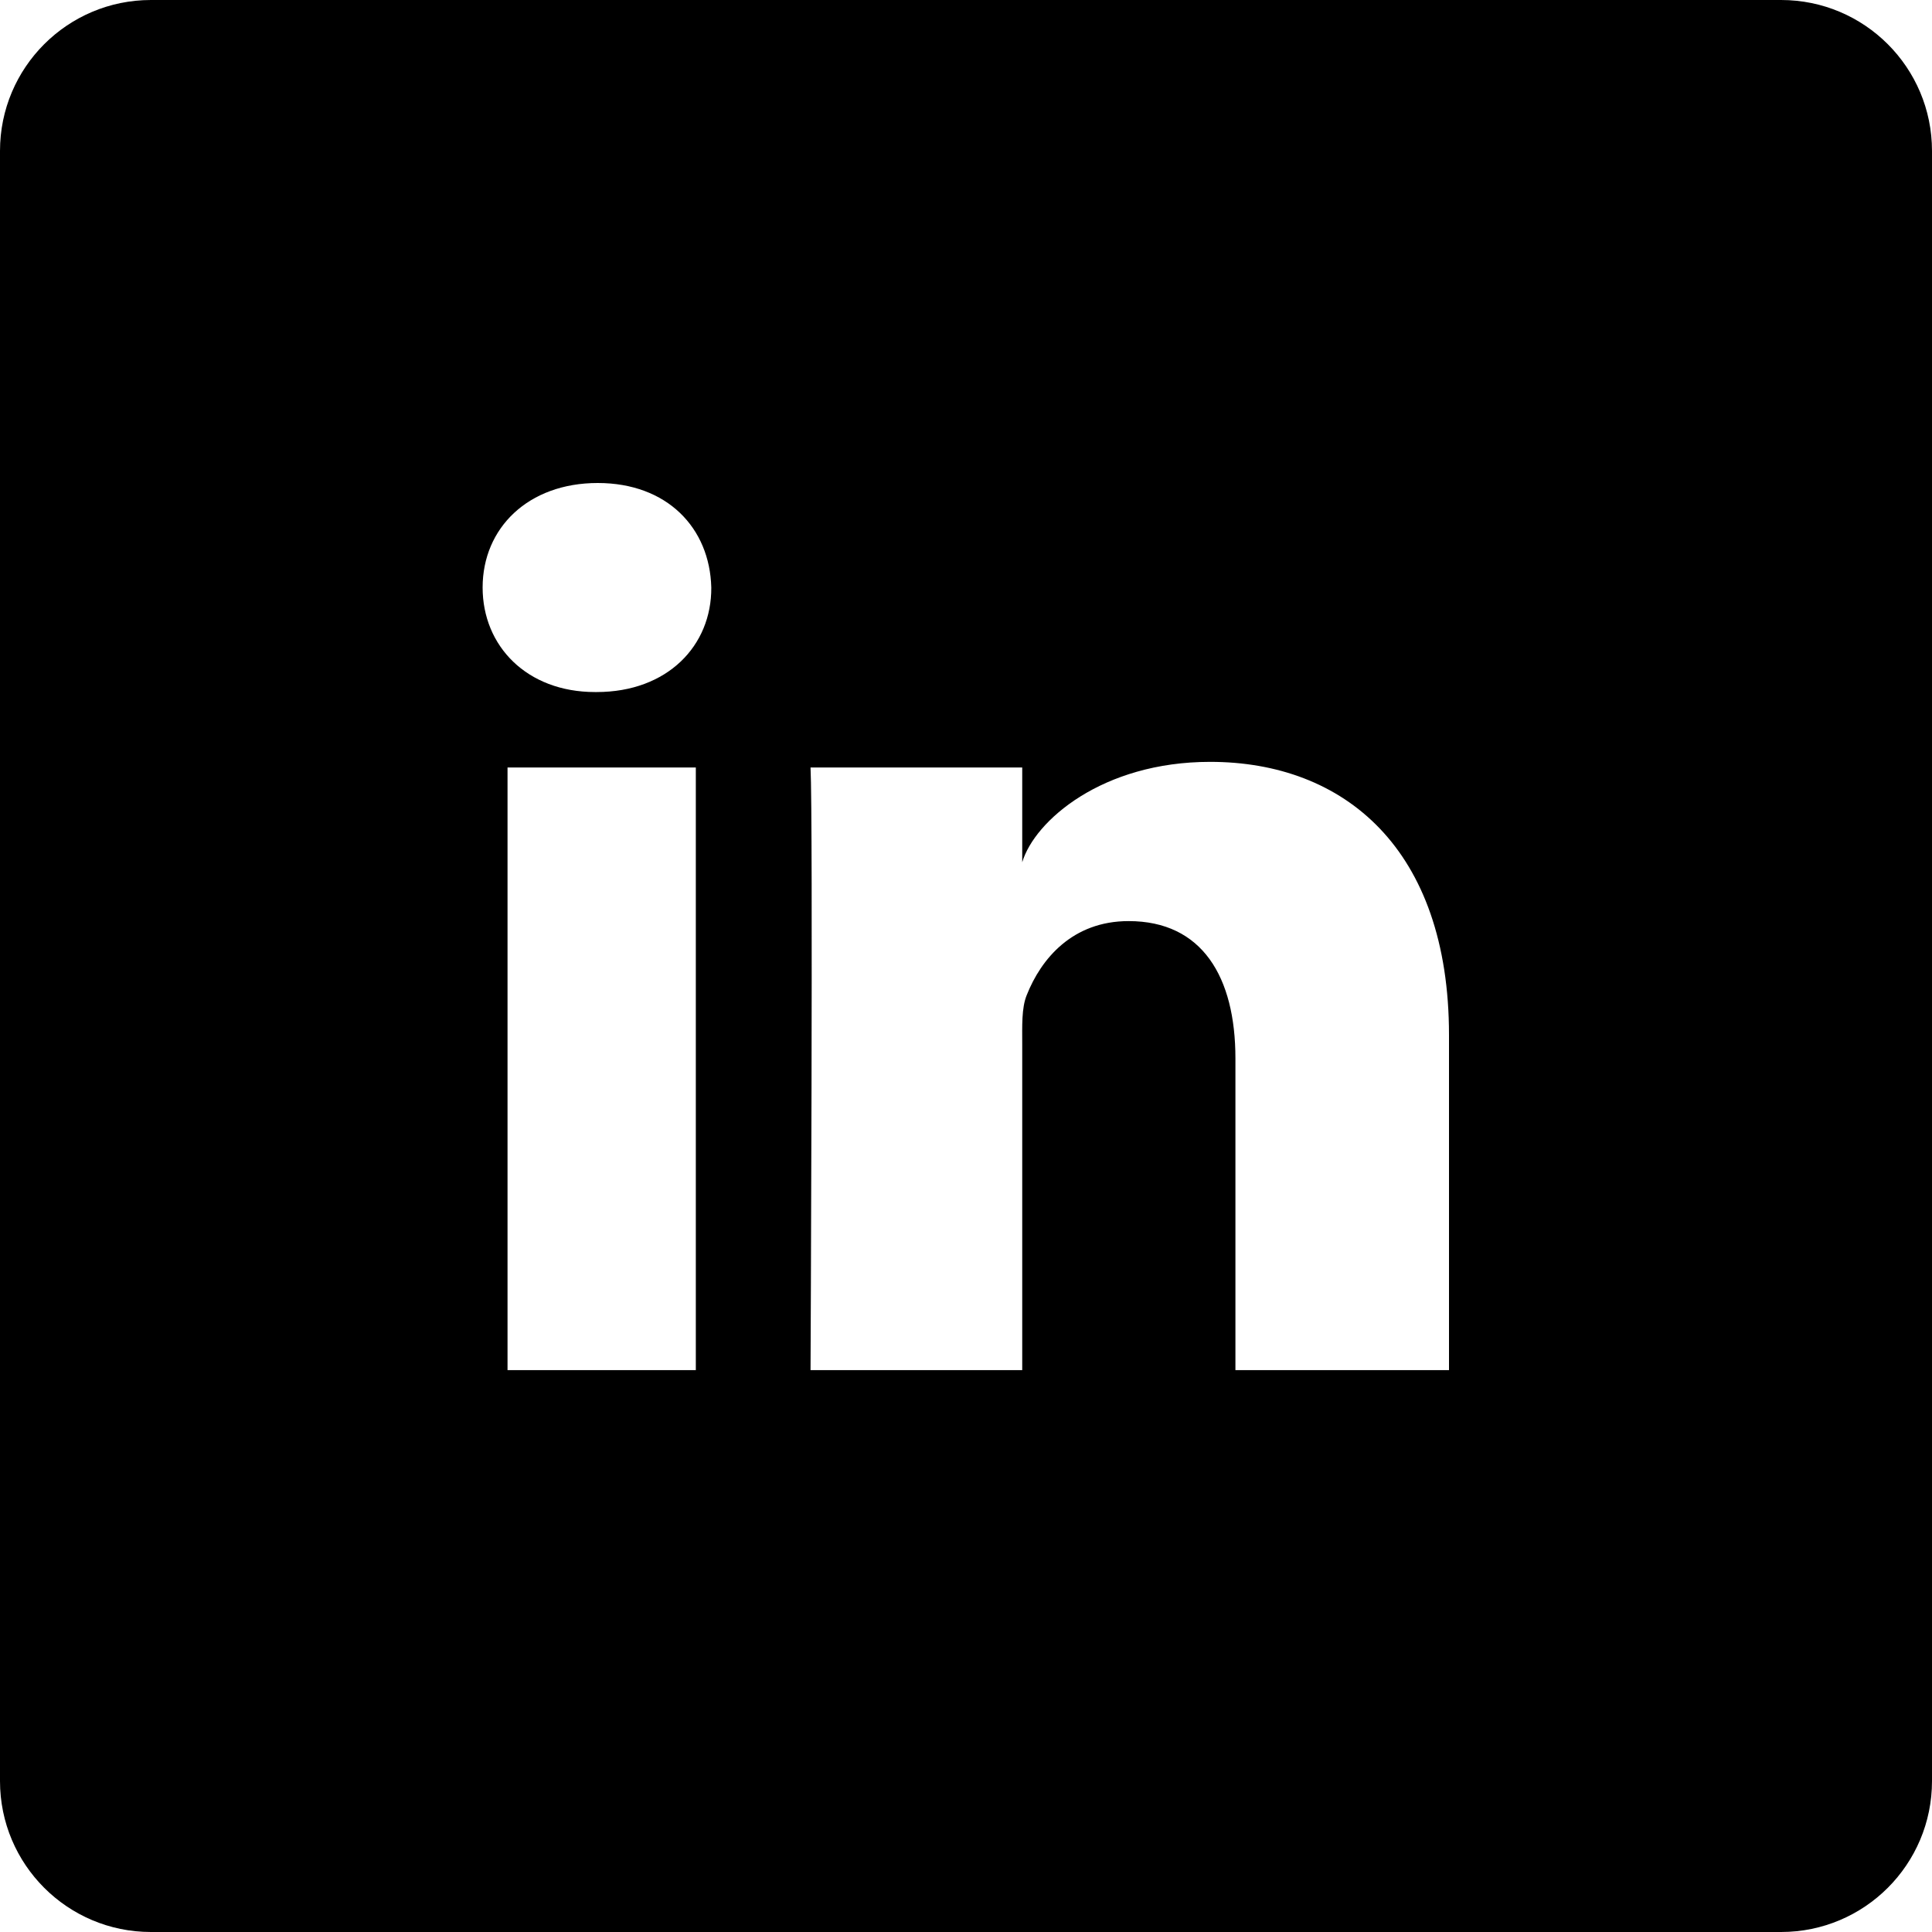
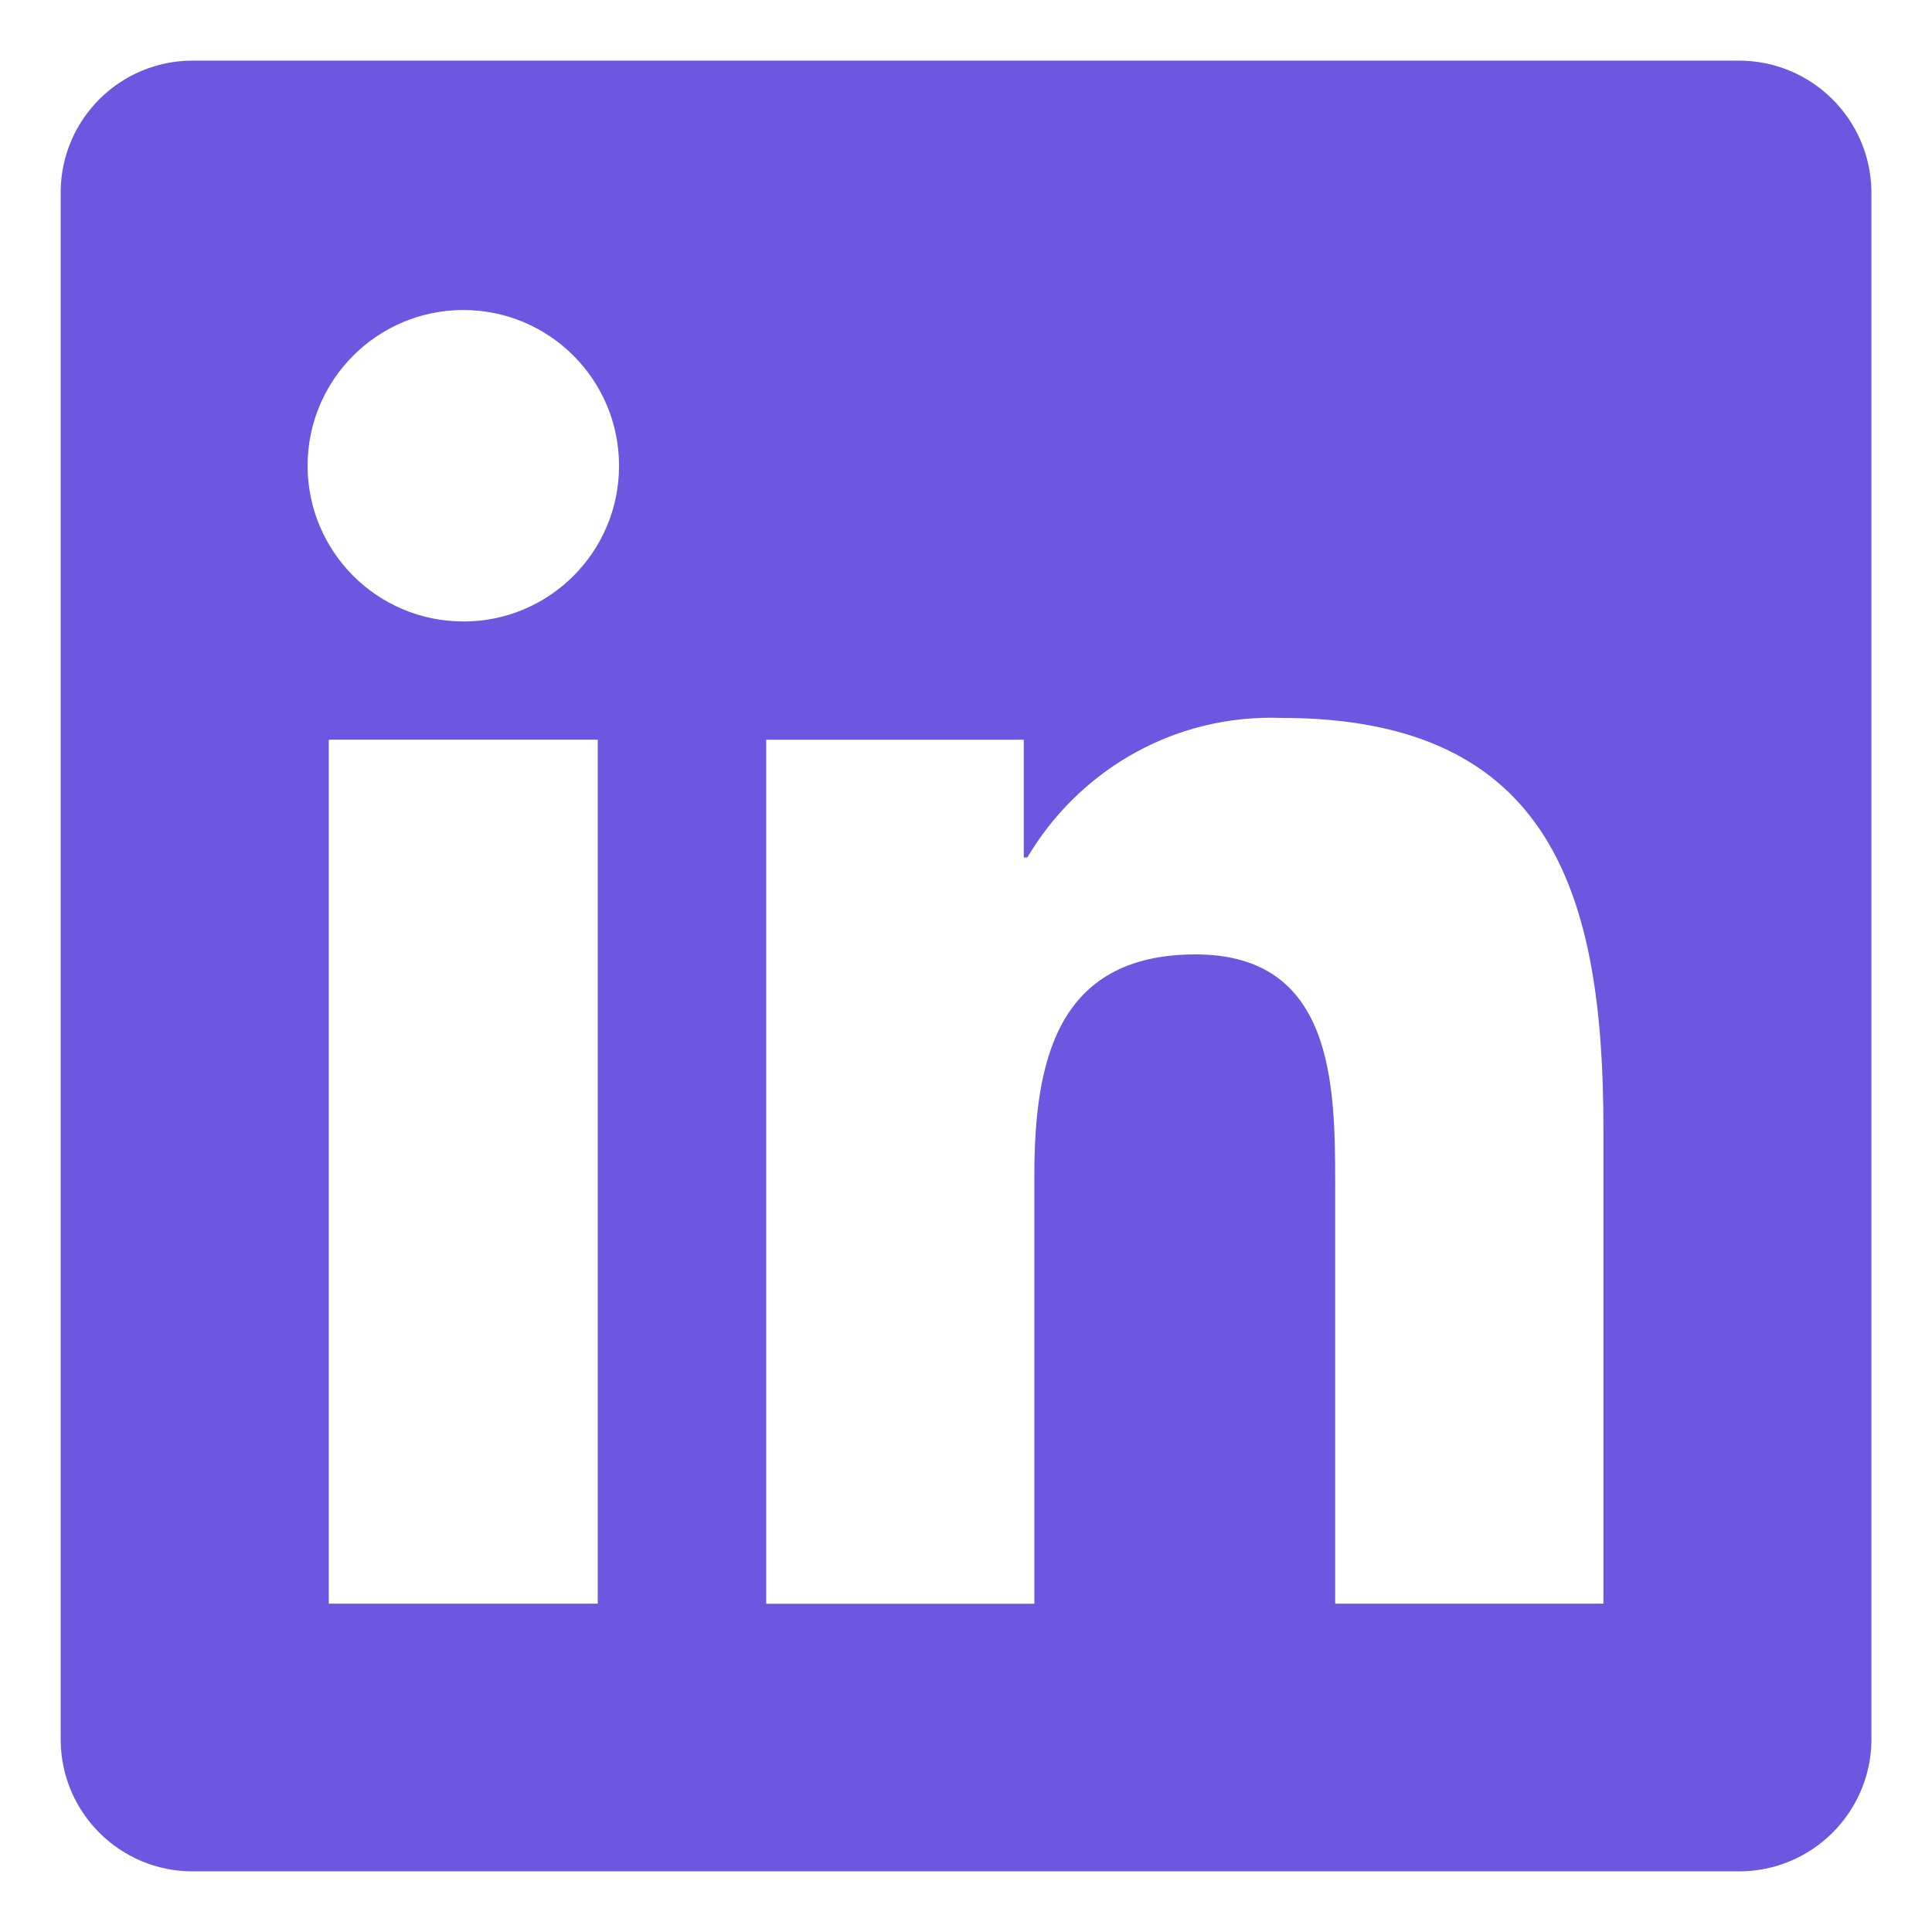
- <svg xmlns="http://www.w3.org/2000/svg" fill="#000000" height="64px" width="64px" version="1.1" id="Layer_1" viewBox="-143 145 512 512" xml:space="preserve">
+ <svg xmlns="http://www.w3.org/2000/svg" fill="#6e57e0" width="42px" height="42px" viewBox="0 0 32 32" version="1.1">
  <g id="SVGRepo_bgCarrier" stroke-width="0" />
  <g id="SVGRepo_tracerCarrier" stroke-linecap="round" stroke-linejoin="round" />
  <g id="SVGRepo_iconCarrier">
-     <path d="M329,145h-432c-22.1,0-40,17.9-40,40v432c0,22.1,17.9,40,40,40h432c22.1,0,40-17.9,40-40V185C369,162.9,351.1,145,329,145z M41.4,508.1H-8.5V348.4h49.9V508.1z M15.1,328.4h-0.4c-18.1,0-29.8-12.2-29.8-27.7c0-15.8,12.1-27.7,30.5-27.7 c18.4,0,29.7,11.9,30.1,27.7C45.6,316.1,33.9,328.4,15.1,328.4z M241,508.1h-56.6v-82.6c0-21.6-8.8-36.4-28.3-36.4 c-14.9,0-23.2,10-27,19.6c-1.4,3.4-1.2,8.2-1.2,13.1v86.3H71.8c0,0,0.7-146.4,0-159.7h56.1v25.1c3.3-11,21.2-26.6,49.8-26.6 c35.5,0,63.3,23,63.3,72.4V508.1z" />
+     <path d="M28.778 1.004h-25.56c-0.008-0-0.017-0-0.027-0-1.199 0-2.172 0.964-2.186 2.159v25.672c0.014 1.196 0.987 2.161 2.186 2.161 0.010 0 0.019-0 0.029-0h25.555c0.008 0 0.018 0 0.028 0 1.2 0 2.175-0.963 2.194-2.159l0-0.002v-25.67c-0.019-1.197-0.994-2.161-2.195-2.161-0.010 0-0.019 0-0.029 0h0.001zM9.9 26.562h-4.454v-14.311h4.454zM7.674 10.293c-1.425 0-2.579-1.155-2.579-2.579s1.155-2.579 2.579-2.579c1.424 0 2.579 1.154 2.579 2.578v0c0 0.001 0 0.002 0 0.004 0 1.423-1.154 2.577-2.577 2.577-0.001 0-0.002 0-0.003 0h0zM26.556 26.562h-4.441v-6.959c0-1.66-0.034-3.795-2.314-3.795-2.316 0-2.669 1.806-2.669 3.673v7.082h-4.441v-14.311h4.266v1.951h0.058c0.828-1.395 2.326-2.315 4.039-2.315 0.061 0 0.121 0.001 0.181 0.003l-0.009-0c4.5 0 5.332 2.962 5.332 6.817v7.855z" />
  </g>
</svg>
